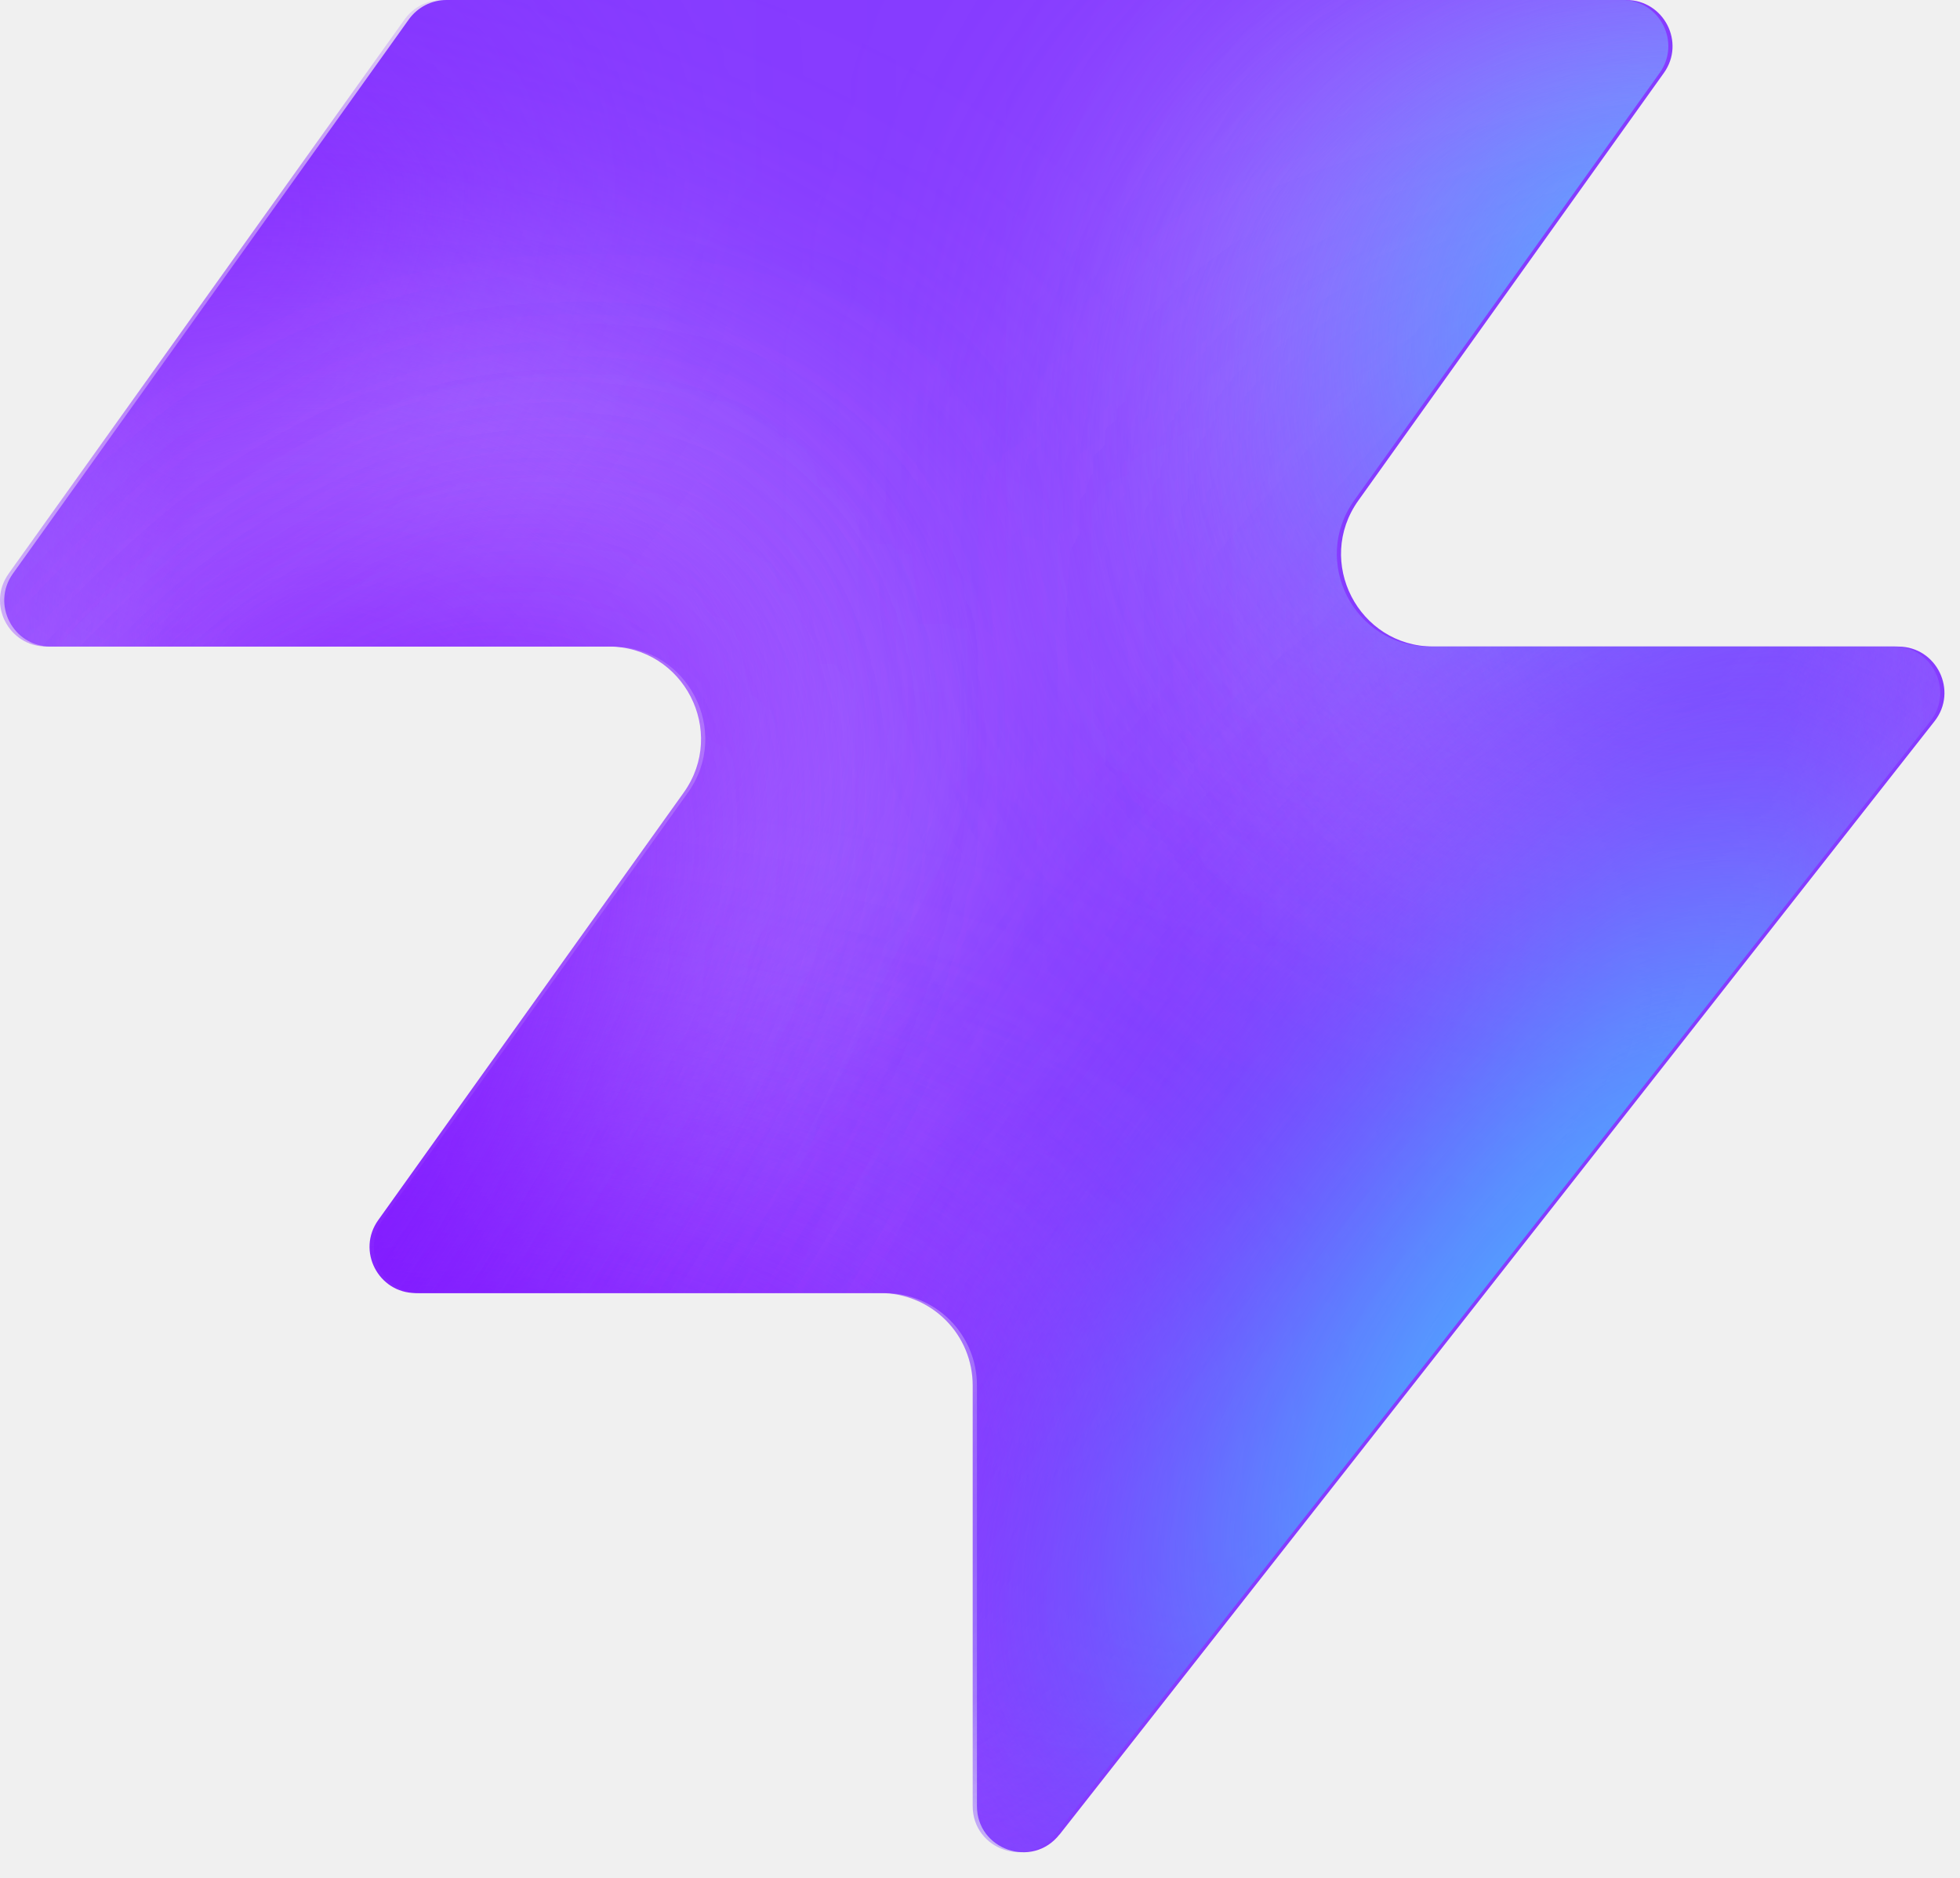
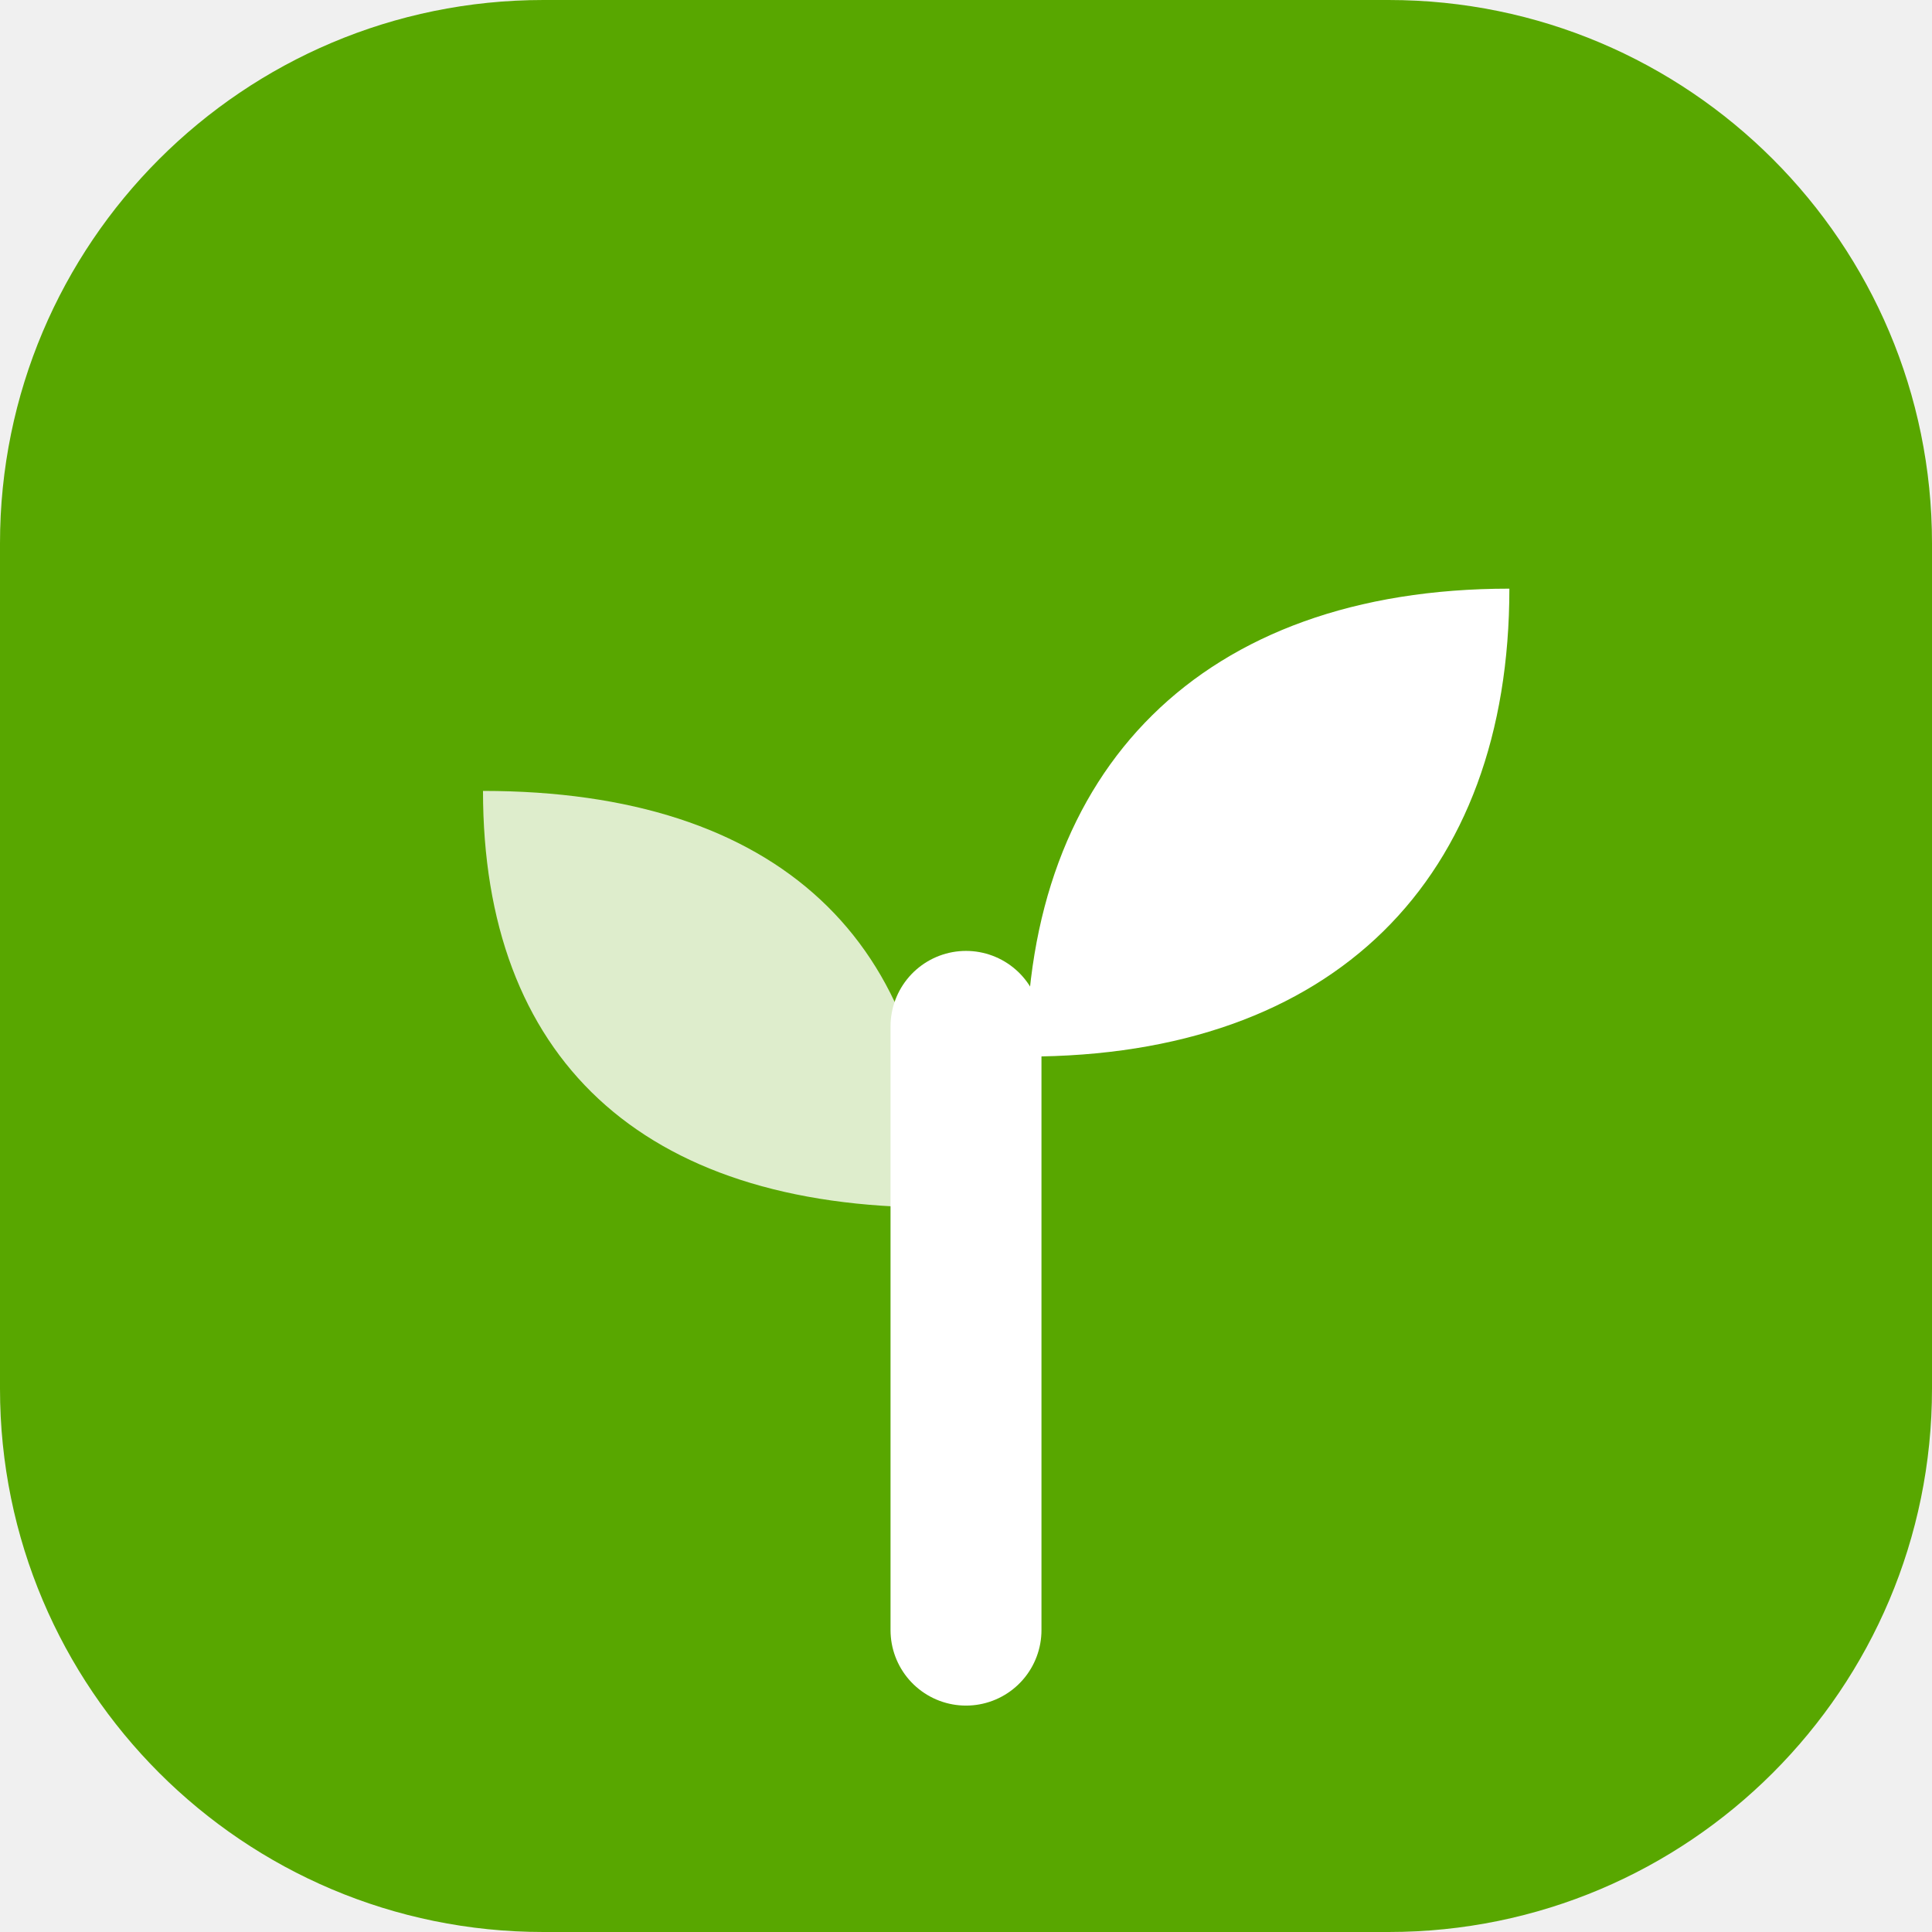
- <svg xmlns="http://www.w3.org/2000/svg" width="48" height="46" fill="none" viewBox="0 0 48 46">
-   <path fill="#863bff" d="M25.946 44.938c-.664.845-2.021.375-2.021-.698V33.937a2.26 2.26 0 0 0-2.262-2.262H10.287c-.92 0-1.456-1.04-.92-1.788l7.48-10.471c1.07-1.497 0-3.578-1.842-3.578H1.237c-.92 0-1.456-1.04-.92-1.788L10.013.474c.214-.297.556-.474.92-.474h28.894c.92 0 1.456 1.04.92 1.788l-7.48 10.471c-1.07 1.498 0 3.579 1.842 3.579h11.377c.943 0 1.473 1.088.89 1.83L25.947 44.94z" style="fill:#863bff;fill:color(display-p3 .525 .23 1);fill-opacity:1" />
-   <mask id="a" width="48" height="46" x="0" y="0" maskUnits="userSpaceOnUse" style="mask-type:alpha">
-     <path fill="#000" d="M25.842 44.938c-.664.844-2.021.375-2.021-.698V33.937a2.26 2.26 0 0 0-2.262-2.262H10.183c-.92 0-1.456-1.04-.92-1.788l7.48-10.471c1.07-1.498 0-3.579-1.842-3.579H1.133c-.92 0-1.456-1.04-.92-1.787L9.91.473c.214-.297.556-.474.92-.474h28.894c.92 0 1.456 1.04.92 1.788l-7.48 10.471c-1.07 1.498 0 3.578 1.842 3.578h11.377c.943 0 1.473 1.088.89 1.832L25.843 44.94z" style="fill:#000;fill-opacity:1" />
-   </mask>
-   <g mask="url(#a)">
-     <g filter="url(#b)">
-       <ellipse cx="5.508" cy="14.704" fill="#ede6ff" rx="5.508" ry="14.704" style="fill:#ede6ff;fill:color(display-p3 .927 .903 1);fill-opacity:1" transform="matrix(.00324 1 1 -.00324 -4.47 31.516)" />
-     </g>
-     <g filter="url(#c)">
-       <ellipse cx="10.399" cy="29.851" fill="#ede6ff" rx="10.399" ry="29.851" style="fill:#ede6ff;fill:color(display-p3 .927 .903 1);fill-opacity:1" transform="matrix(.00324 1 1 -.00324 -39.328 7.883)" />
-     </g>
-     <g filter="url(#d)">
-       <ellipse cx="5.508" cy="30.487" fill="#7e14ff" rx="5.508" ry="30.487" style="fill:#7e14ff;fill:color(display-p3 .492 .077 1);fill-opacity:1" transform="rotate(89.814 -25.913 -14.639)scale(1 -1)" />
-     </g>
-     <g filter="url(#e)">
-       <ellipse cx="5.508" cy="30.599" fill="#7e14ff" rx="5.508" ry="30.599" style="fill:#7e14ff;fill:color(display-p3 .492 .077 1);fill-opacity:1" transform="rotate(89.814 -32.644 -3.334)scale(1 -1)" />
-     </g>
-     <g filter="url(#f)">
-       <ellipse cx="5.508" cy="30.599" fill="#7e14ff" rx="5.508" ry="30.599" style="fill:#7e14ff;fill:color(display-p3 .492 .077 1);fill-opacity:1" transform="matrix(.00324 1 1 -.00324 -34.34 30.47)" />
-     </g>
-     <g filter="url(#g)">
-       <ellipse cx="14.072" cy="22.078" fill="#ede6ff" rx="14.072" ry="22.078" style="fill:#ede6ff;fill:color(display-p3 .927 .903 1);fill-opacity:1" transform="rotate(93.35 24.506 48.493)scale(-1 1)" />
-     </g>
-     <g filter="url(#h)">
-       <ellipse cx="3.47" cy="21.501" fill="#7e14ff" rx="3.47" ry="21.501" style="fill:#7e14ff;fill:color(display-p3 .492 .077 1);fill-opacity:1" transform="rotate(89.009 28.708 47.59)scale(-1 1)" />
-     </g>
-     <g filter="url(#i)">
-       <ellipse cx="3.47" cy="21.501" fill="#7e14ff" rx="3.47" ry="21.501" style="fill:#7e14ff;fill:color(display-p3 .492 .077 1);fill-opacity:1" transform="rotate(89.009 28.708 47.59)scale(-1 1)" />
-     </g>
-     <g filter="url(#j)">
-       <ellipse cx=".387" cy="8.972" fill="#7e14ff" rx="4.407" ry="29.108" style="fill:#7e14ff;fill:color(display-p3 .492 .077 1);fill-opacity:1" transform="rotate(39.51 .387 8.972)" />
-     </g>
-     <g filter="url(#k)">
-       <ellipse cx="47.523" cy="-6.092" fill="#7e14ff" rx="4.407" ry="29.108" style="fill:#7e14ff;fill:color(display-p3 .492 .077 1);fill-opacity:1" transform="rotate(37.892 47.523 -6.092)" />
-     </g>
-     <g filter="url(#l)">
-       <ellipse cx="41.412" cy="6.333" fill="#47bfff" rx="5.971" ry="9.665" style="fill:#47bfff;fill:color(display-p3 .28 .748 1);fill-opacity:1" transform="rotate(37.892 41.412 6.333)" />
-     </g>
-     <g filter="url(#m)">
-       <ellipse cx="-1.879" cy="38.332" fill="#7e14ff" rx="4.407" ry="29.108" style="fill:#7e14ff;fill:color(display-p3 .492 .077 1);fill-opacity:1" transform="rotate(37.892 -1.88 38.332)" />
-     </g>
-     <g filter="url(#n)">
-       <ellipse cx="-1.879" cy="38.332" fill="#7e14ff" rx="4.407" ry="29.108" style="fill:#7e14ff;fill:color(display-p3 .492 .077 1);fill-opacity:1" transform="rotate(37.892 -1.88 38.332)" />
-     </g>
-     <g filter="url(#o)">
-       <ellipse cx="35.651" cy="29.907" fill="#7e14ff" rx="4.407" ry="29.108" style="fill:#7e14ff;fill:color(display-p3 .492 .077 1);fill-opacity:1" transform="rotate(37.892 35.651 29.907)" />
-     </g>
-     <g filter="url(#p)">
-       <ellipse cx="38.418" cy="32.4" fill="#47bfff" rx="5.971" ry="15.297" style="fill:#47bfff;fill:color(display-p3 .28 .748 1);fill-opacity:1" transform="rotate(37.892 38.418 32.4)" />
-     </g>
-   </g>
-   <defs>
-     <filter id="b" width="60.045" height="41.654" x="-19.77" y="16.149" color-interpolation-filters="sRGB" filterUnits="userSpaceOnUse">
-       <feFlood flood-opacity="0" result="BackgroundImageFix" />
-       <feBlend in="SourceGraphic" in2="BackgroundImageFix" result="shape" />
-       <feGaussianBlur result="effect1_foregroundBlur_2002_17158" stdDeviation="7.659" />
-     </filter>
-     <filter id="c" width="90.34" height="51.437" x="-54.613" y="-7.533" color-interpolation-filters="sRGB" filterUnits="userSpaceOnUse">
-       <feFlood flood-opacity="0" result="BackgroundImageFix" />
-       <feBlend in="SourceGraphic" in2="BackgroundImageFix" result="shape" />
-       <feGaussianBlur result="effect1_foregroundBlur_2002_17158" stdDeviation="7.659" />
-     </filter>
-     <filter id="d" width="79.355" height="29.4" x="-49.64" y="2.03" color-interpolation-filters="sRGB" filterUnits="userSpaceOnUse">
-       <feFlood flood-opacity="0" result="BackgroundImageFix" />
-       <feBlend in="SourceGraphic" in2="BackgroundImageFix" result="shape" />
-       <feGaussianBlur result="effect1_foregroundBlur_2002_17158" stdDeviation="4.596" />
-     </filter>
-     <filter id="e" width="79.579" height="29.4" x="-45.045" y="20.029" color-interpolation-filters="sRGB" filterUnits="userSpaceOnUse">
-       <feFlood flood-opacity="0" result="BackgroundImageFix" />
-       <feBlend in="SourceGraphic" in2="BackgroundImageFix" result="shape" />
-       <feGaussianBlur result="effect1_foregroundBlur_2002_17158" stdDeviation="4.596" />
-     </filter>
-     <filter id="f" width="79.579" height="29.4" x="-43.513" y="21.178" color-interpolation-filters="sRGB" filterUnits="userSpaceOnUse">
-       <feFlood flood-opacity="0" result="BackgroundImageFix" />
-       <feBlend in="SourceGraphic" in2="BackgroundImageFix" result="shape" />
-       <feGaussianBlur result="effect1_foregroundBlur_2002_17158" stdDeviation="4.596" />
-     </filter>
-     <filter id="g" width="74.749" height="58.852" x="15.756" y="-17.901" color-interpolation-filters="sRGB" filterUnits="userSpaceOnUse">
-       <feFlood flood-opacity="0" result="BackgroundImageFix" />
-       <feBlend in="SourceGraphic" in2="BackgroundImageFix" result="shape" />
-       <feGaussianBlur result="effect1_foregroundBlur_2002_17158" stdDeviation="7.659" />
-     </filter>
-     <filter id="h" width="61.377" height="25.362" x="23.548" y="2.284" color-interpolation-filters="sRGB" filterUnits="userSpaceOnUse">
-       <feFlood flood-opacity="0" result="BackgroundImageFix" />
-       <feBlend in="SourceGraphic" in2="BackgroundImageFix" result="shape" />
-       <feGaussianBlur result="effect1_foregroundBlur_2002_17158" stdDeviation="4.596" />
-     </filter>
-     <filter id="i" width="61.377" height="25.362" x="23.548" y="2.284" color-interpolation-filters="sRGB" filterUnits="userSpaceOnUse">
-       <feFlood flood-opacity="0" result="BackgroundImageFix" />
-       <feBlend in="SourceGraphic" in2="BackgroundImageFix" result="shape" />
-       <feGaussianBlur result="effect1_foregroundBlur_2002_17158" stdDeviation="4.596" />
-     </filter>
-     <filter id="j" width="56.045" height="63.649" x="-27.636" y="-22.853" color-interpolation-filters="sRGB" filterUnits="userSpaceOnUse">
-       <feFlood flood-opacity="0" result="BackgroundImageFix" />
-       <feBlend in="SourceGraphic" in2="BackgroundImageFix" result="shape" />
-       <feGaussianBlur result="effect1_foregroundBlur_2002_17158" stdDeviation="4.596" />
-     </filter>
-     <filter id="k" width="54.814" height="64.646" x="20.116" y="-38.415" color-interpolation-filters="sRGB" filterUnits="userSpaceOnUse">
-       <feFlood flood-opacity="0" result="BackgroundImageFix" />
-       <feBlend in="SourceGraphic" in2="BackgroundImageFix" result="shape" />
-       <feGaussianBlur result="effect1_foregroundBlur_2002_17158" stdDeviation="4.596" />
-     </filter>
-     <filter id="l" width="33.541" height="35.313" x="24.641" y="-11.323" color-interpolation-filters="sRGB" filterUnits="userSpaceOnUse">
-       <feFlood flood-opacity="0" result="BackgroundImageFix" />
-       <feBlend in="SourceGraphic" in2="BackgroundImageFix" result="shape" />
-       <feGaussianBlur result="effect1_foregroundBlur_2002_17158" stdDeviation="4.596" />
-     </filter>
-     <filter id="m" width="54.814" height="64.646" x="-29.286" y="6.009" color-interpolation-filters="sRGB" filterUnits="userSpaceOnUse">
-       <feFlood flood-opacity="0" result="BackgroundImageFix" />
-       <feBlend in="SourceGraphic" in2="BackgroundImageFix" result="shape" />
-       <feGaussianBlur result="effect1_foregroundBlur_2002_17158" stdDeviation="4.596" />
-     </filter>
-     <filter id="n" width="54.814" height="64.646" x="-29.286" y="6.009" color-interpolation-filters="sRGB" filterUnits="userSpaceOnUse">
-       <feFlood flood-opacity="0" result="BackgroundImageFix" />
-       <feBlend in="SourceGraphic" in2="BackgroundImageFix" result="shape" />
-       <feGaussianBlur result="effect1_foregroundBlur_2002_17158" stdDeviation="4.596" />
-     </filter>
-     <filter id="o" width="54.814" height="64.646" x="8.244" y="-2.416" color-interpolation-filters="sRGB" filterUnits="userSpaceOnUse">
-       <feFlood flood-opacity="0" result="BackgroundImageFix" />
-       <feBlend in="SourceGraphic" in2="BackgroundImageFix" result="shape" />
-       <feGaussianBlur result="effect1_foregroundBlur_2002_17158" stdDeviation="4.596" />
-     </filter>
-     <filter id="p" width="39.409" height="43.623" x="18.713" y="10.588" color-interpolation-filters="sRGB" filterUnits="userSpaceOnUse">
-       <feFlood flood-opacity="0" result="BackgroundImageFix" />
-       <feBlend in="SourceGraphic" in2="BackgroundImageFix" result="shape" />
-       <feGaussianBlur result="effect1_foregroundBlur_2002_17158" stdDeviation="4.596" />
-     </filter>
-   </defs>
+ <svg xmlns="http://www.w3.org/2000/svg" width="64" height="64" viewBox="0 0 64 64">
+   <rect width="64" height="64" rx="18" fill="#58a700" />
+   <path d="M32 54V34" stroke="#fff" stroke-width="5" stroke-linecap="round" />
+   <path d="M34 35C34 25.5 39.8 19.5 50 19.5c0 9.6-5.8 15.5-16 15.5z" fill="#fff" />
+   <path d="M31 40C31 31.2 25.8 26.2 16 26.2c0 8.8 5.2 13.8 15 13.8z" fill="#fff" opacity=".8" />
</svg>
